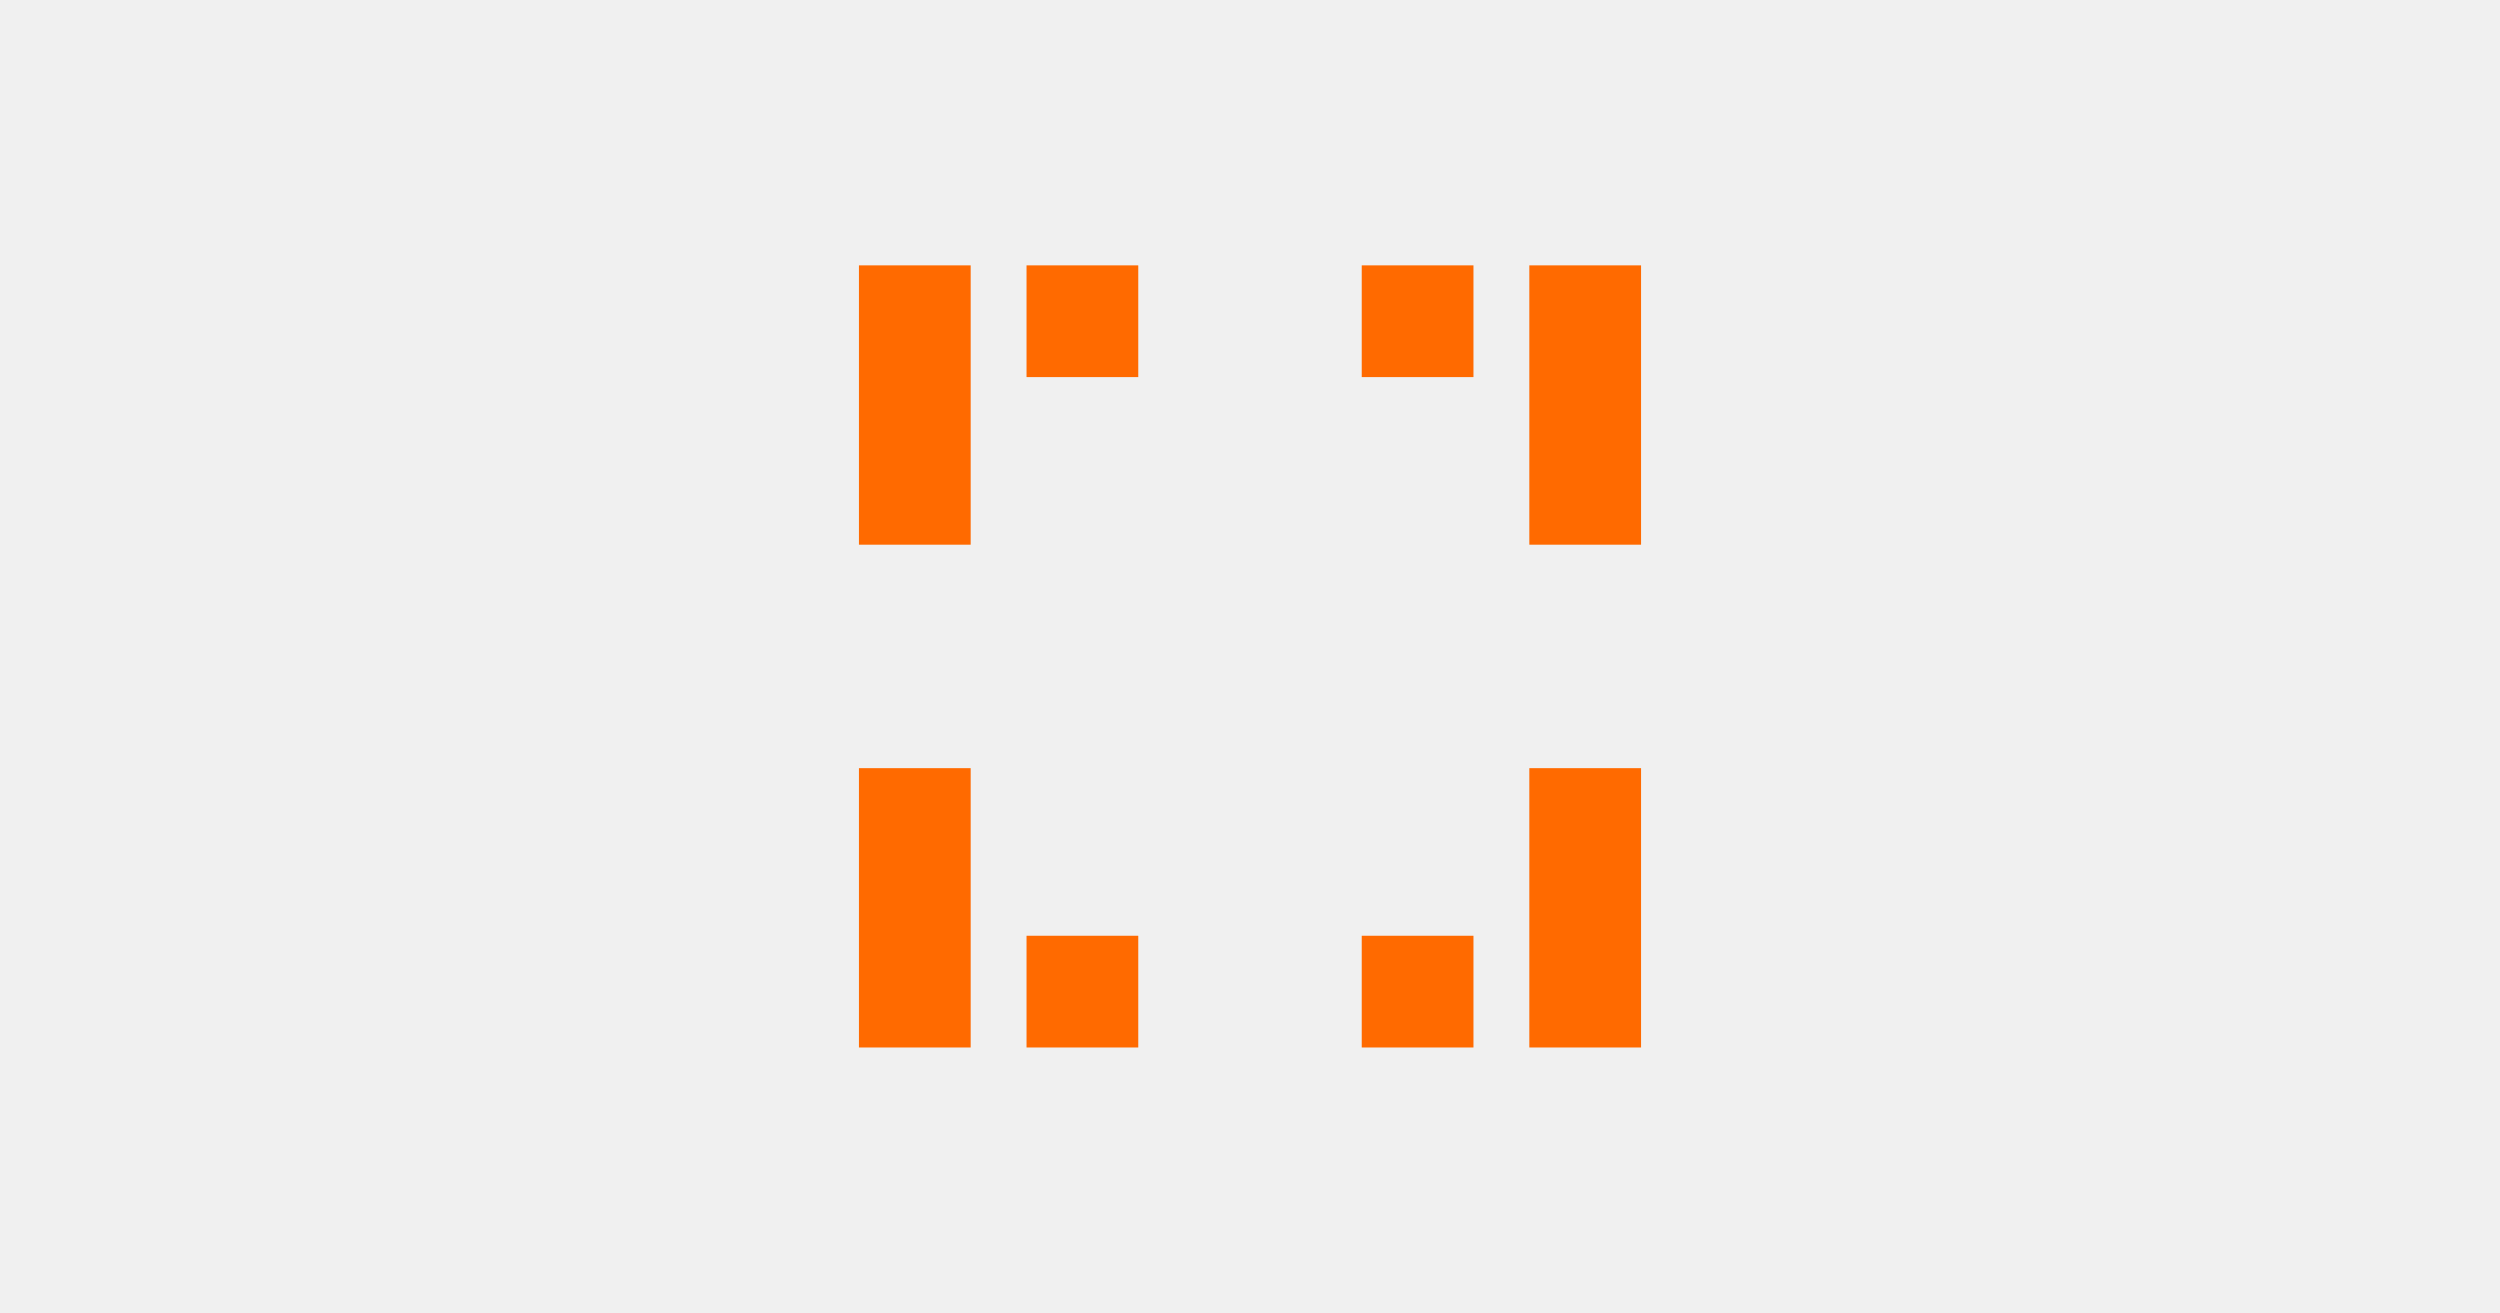
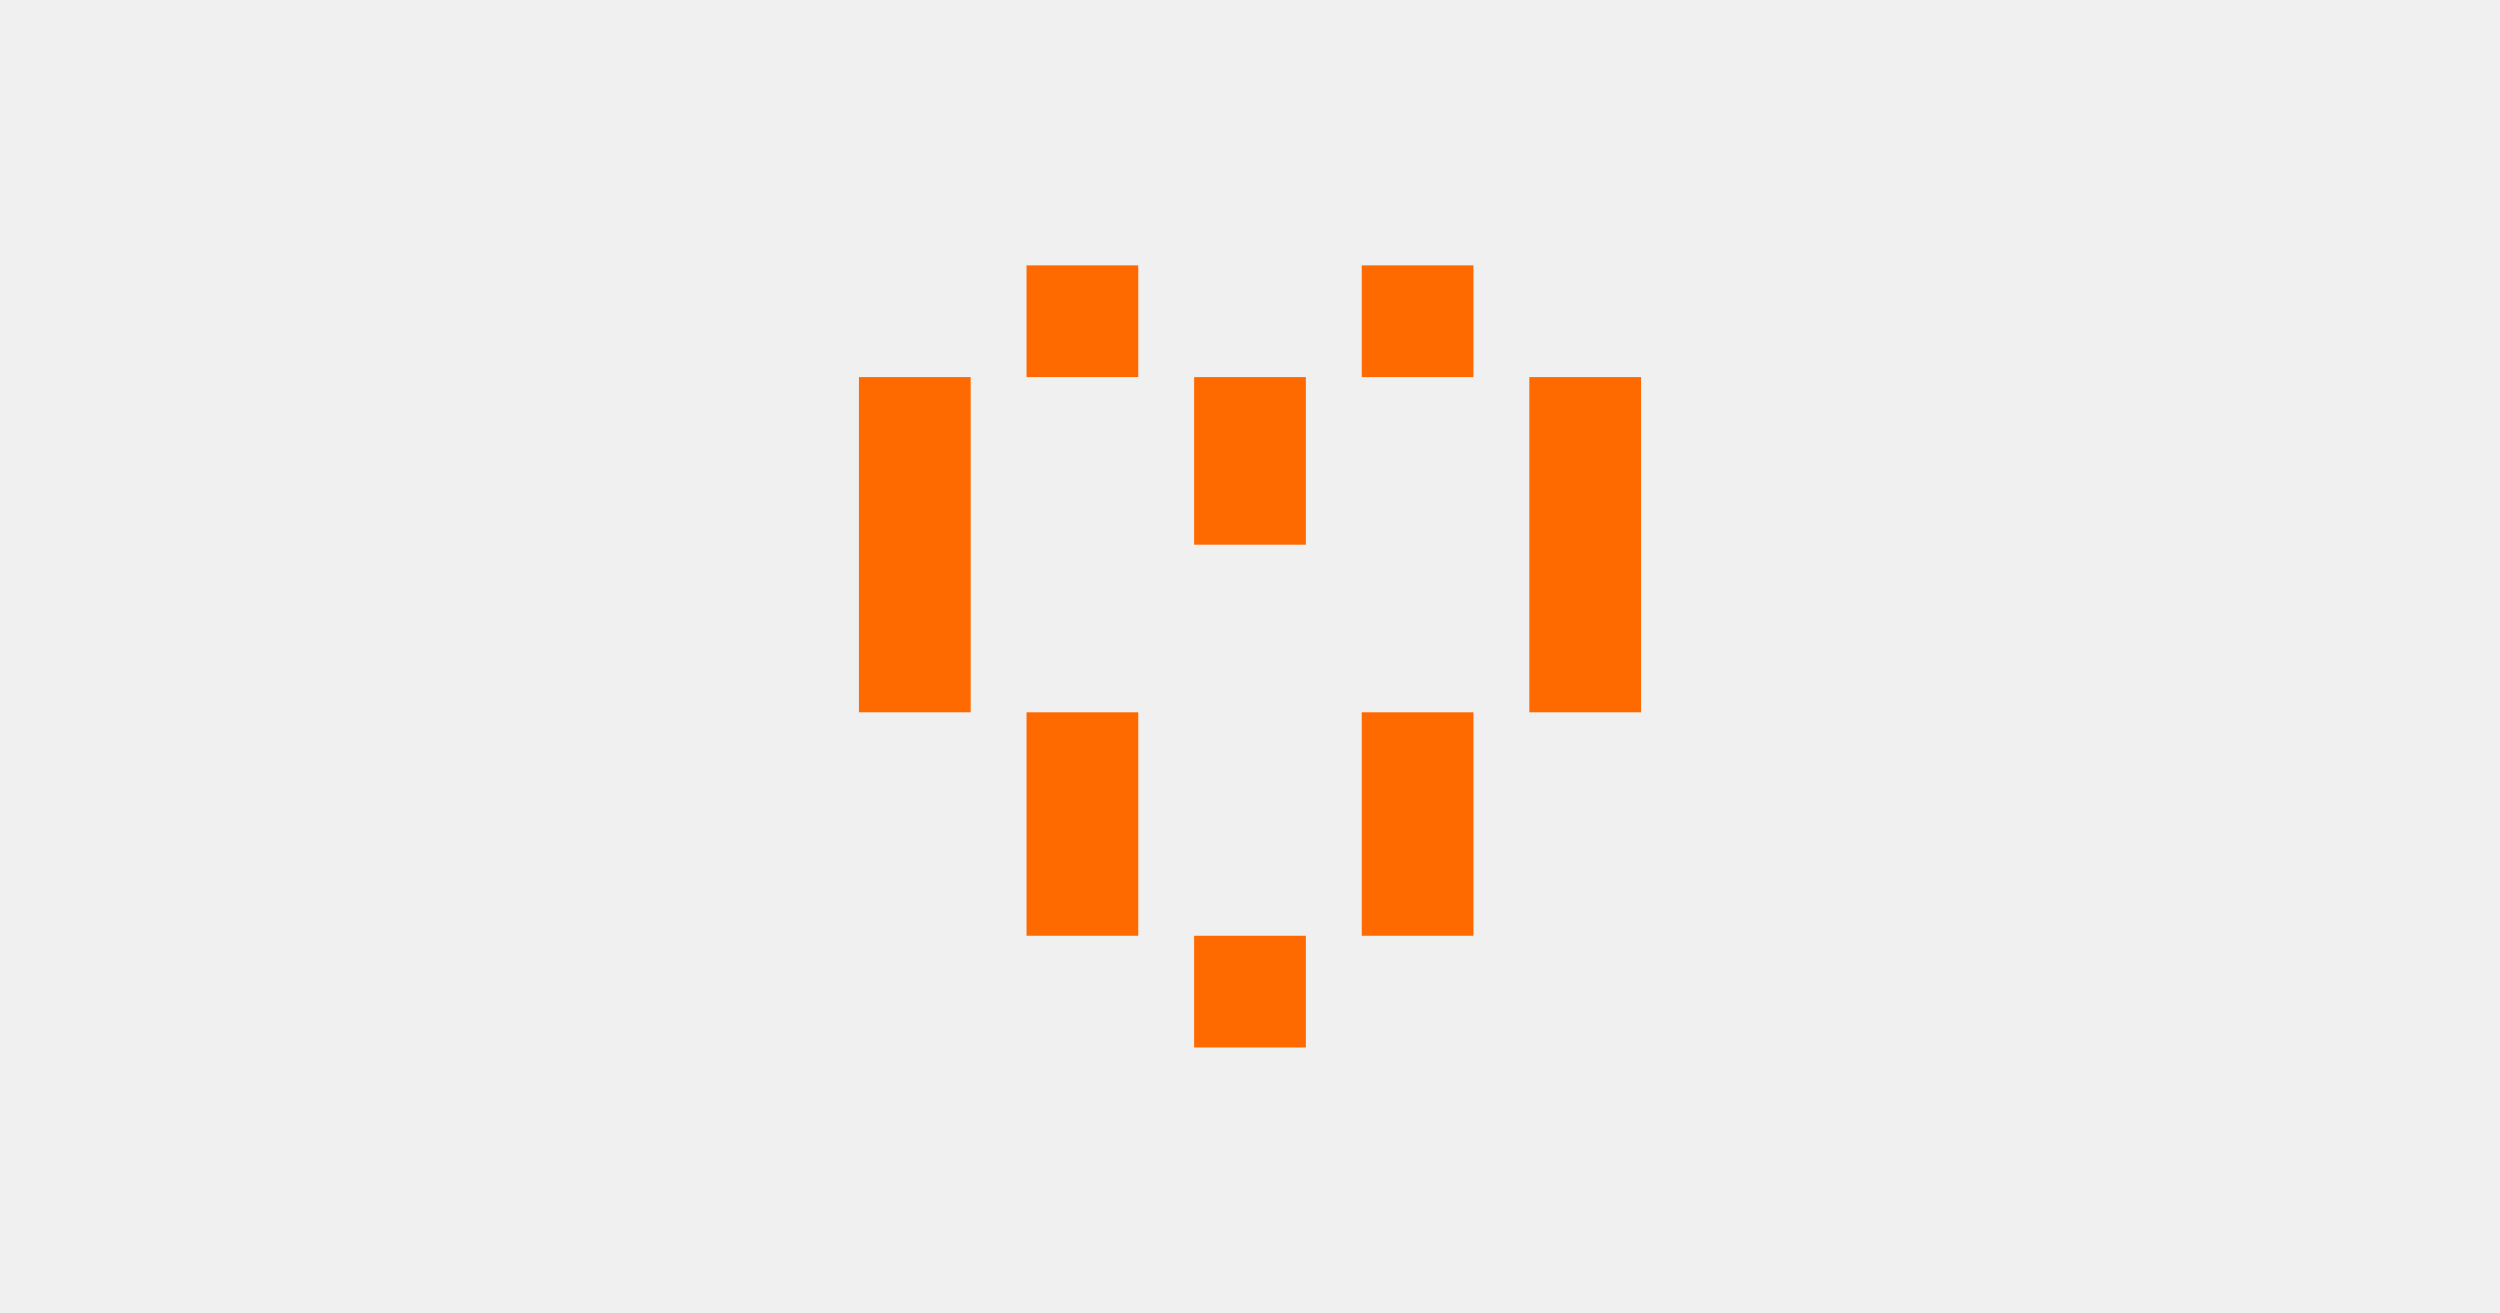
<svg xmlns="http://www.w3.org/2000/svg" width="358" height="188" viewBox="0 0 358 188" fill="none">
-   <g clip-path="url(#clip0_220_4126)">
-     <path d="M123 38H139V78H123V38ZM123 110H139V150H123V110ZM147 38H163V54H147V38ZM147 134H163V150H147V134ZM195 38H211V54H195V38ZM195 134H211V150H195V134ZM219 38H235V78H219V38ZM219 110H235V150H219V110Z" fill="#FF6A00" />
+   <g clip-path="url(#clip0_223_4173)">
+     <path d="M123 54H139V102H123V54ZM147 38H163V54H147V38ZM147 102H163V134H147V102ZM171 54H187V78H171V54ZM171 134H187V150H171V134ZM195 38H211V54H195V38ZM195 102H211V134H195V102ZM219 54H235V102H219V54Z" fill="#FF6A00" />
  </g>
  <defs>
-     <clipPath id="clip0_220_4126">
+     <clipPath id="clip0_223_4173">
      <rect width="128" height="128" fill="white" transform="translate(115 30)" />
    </clipPath>
  </defs>
</svg>
